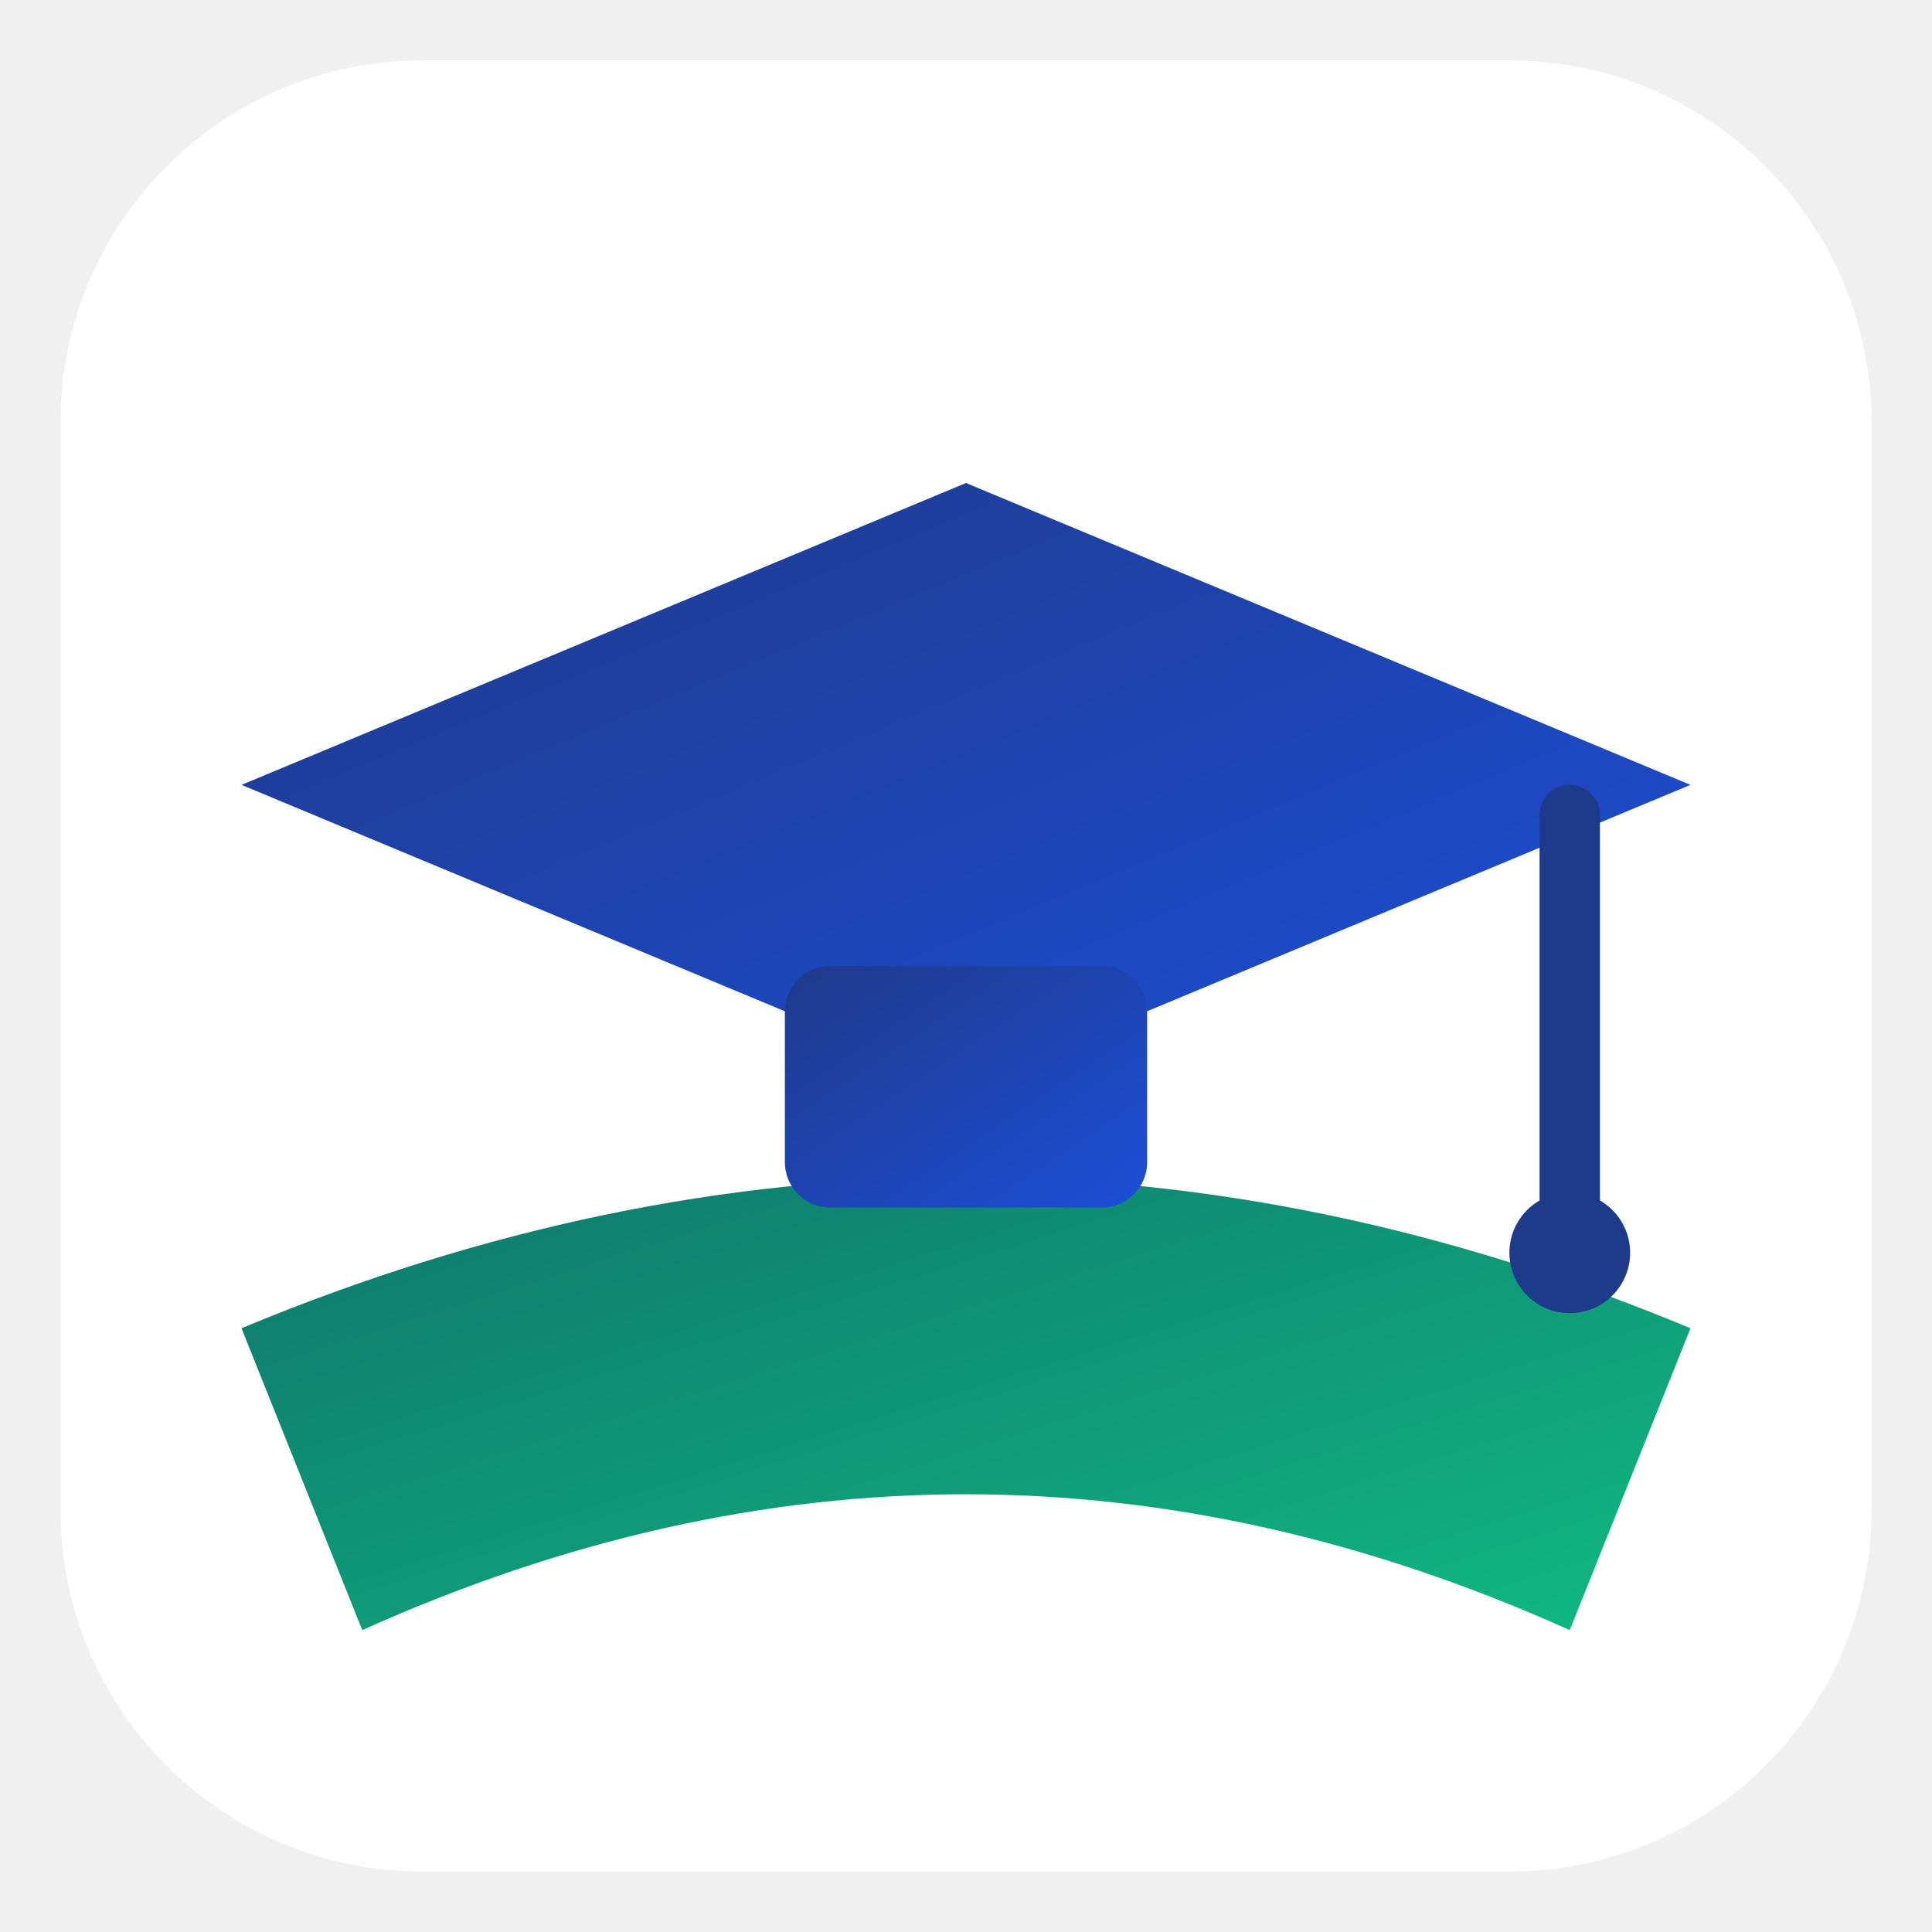
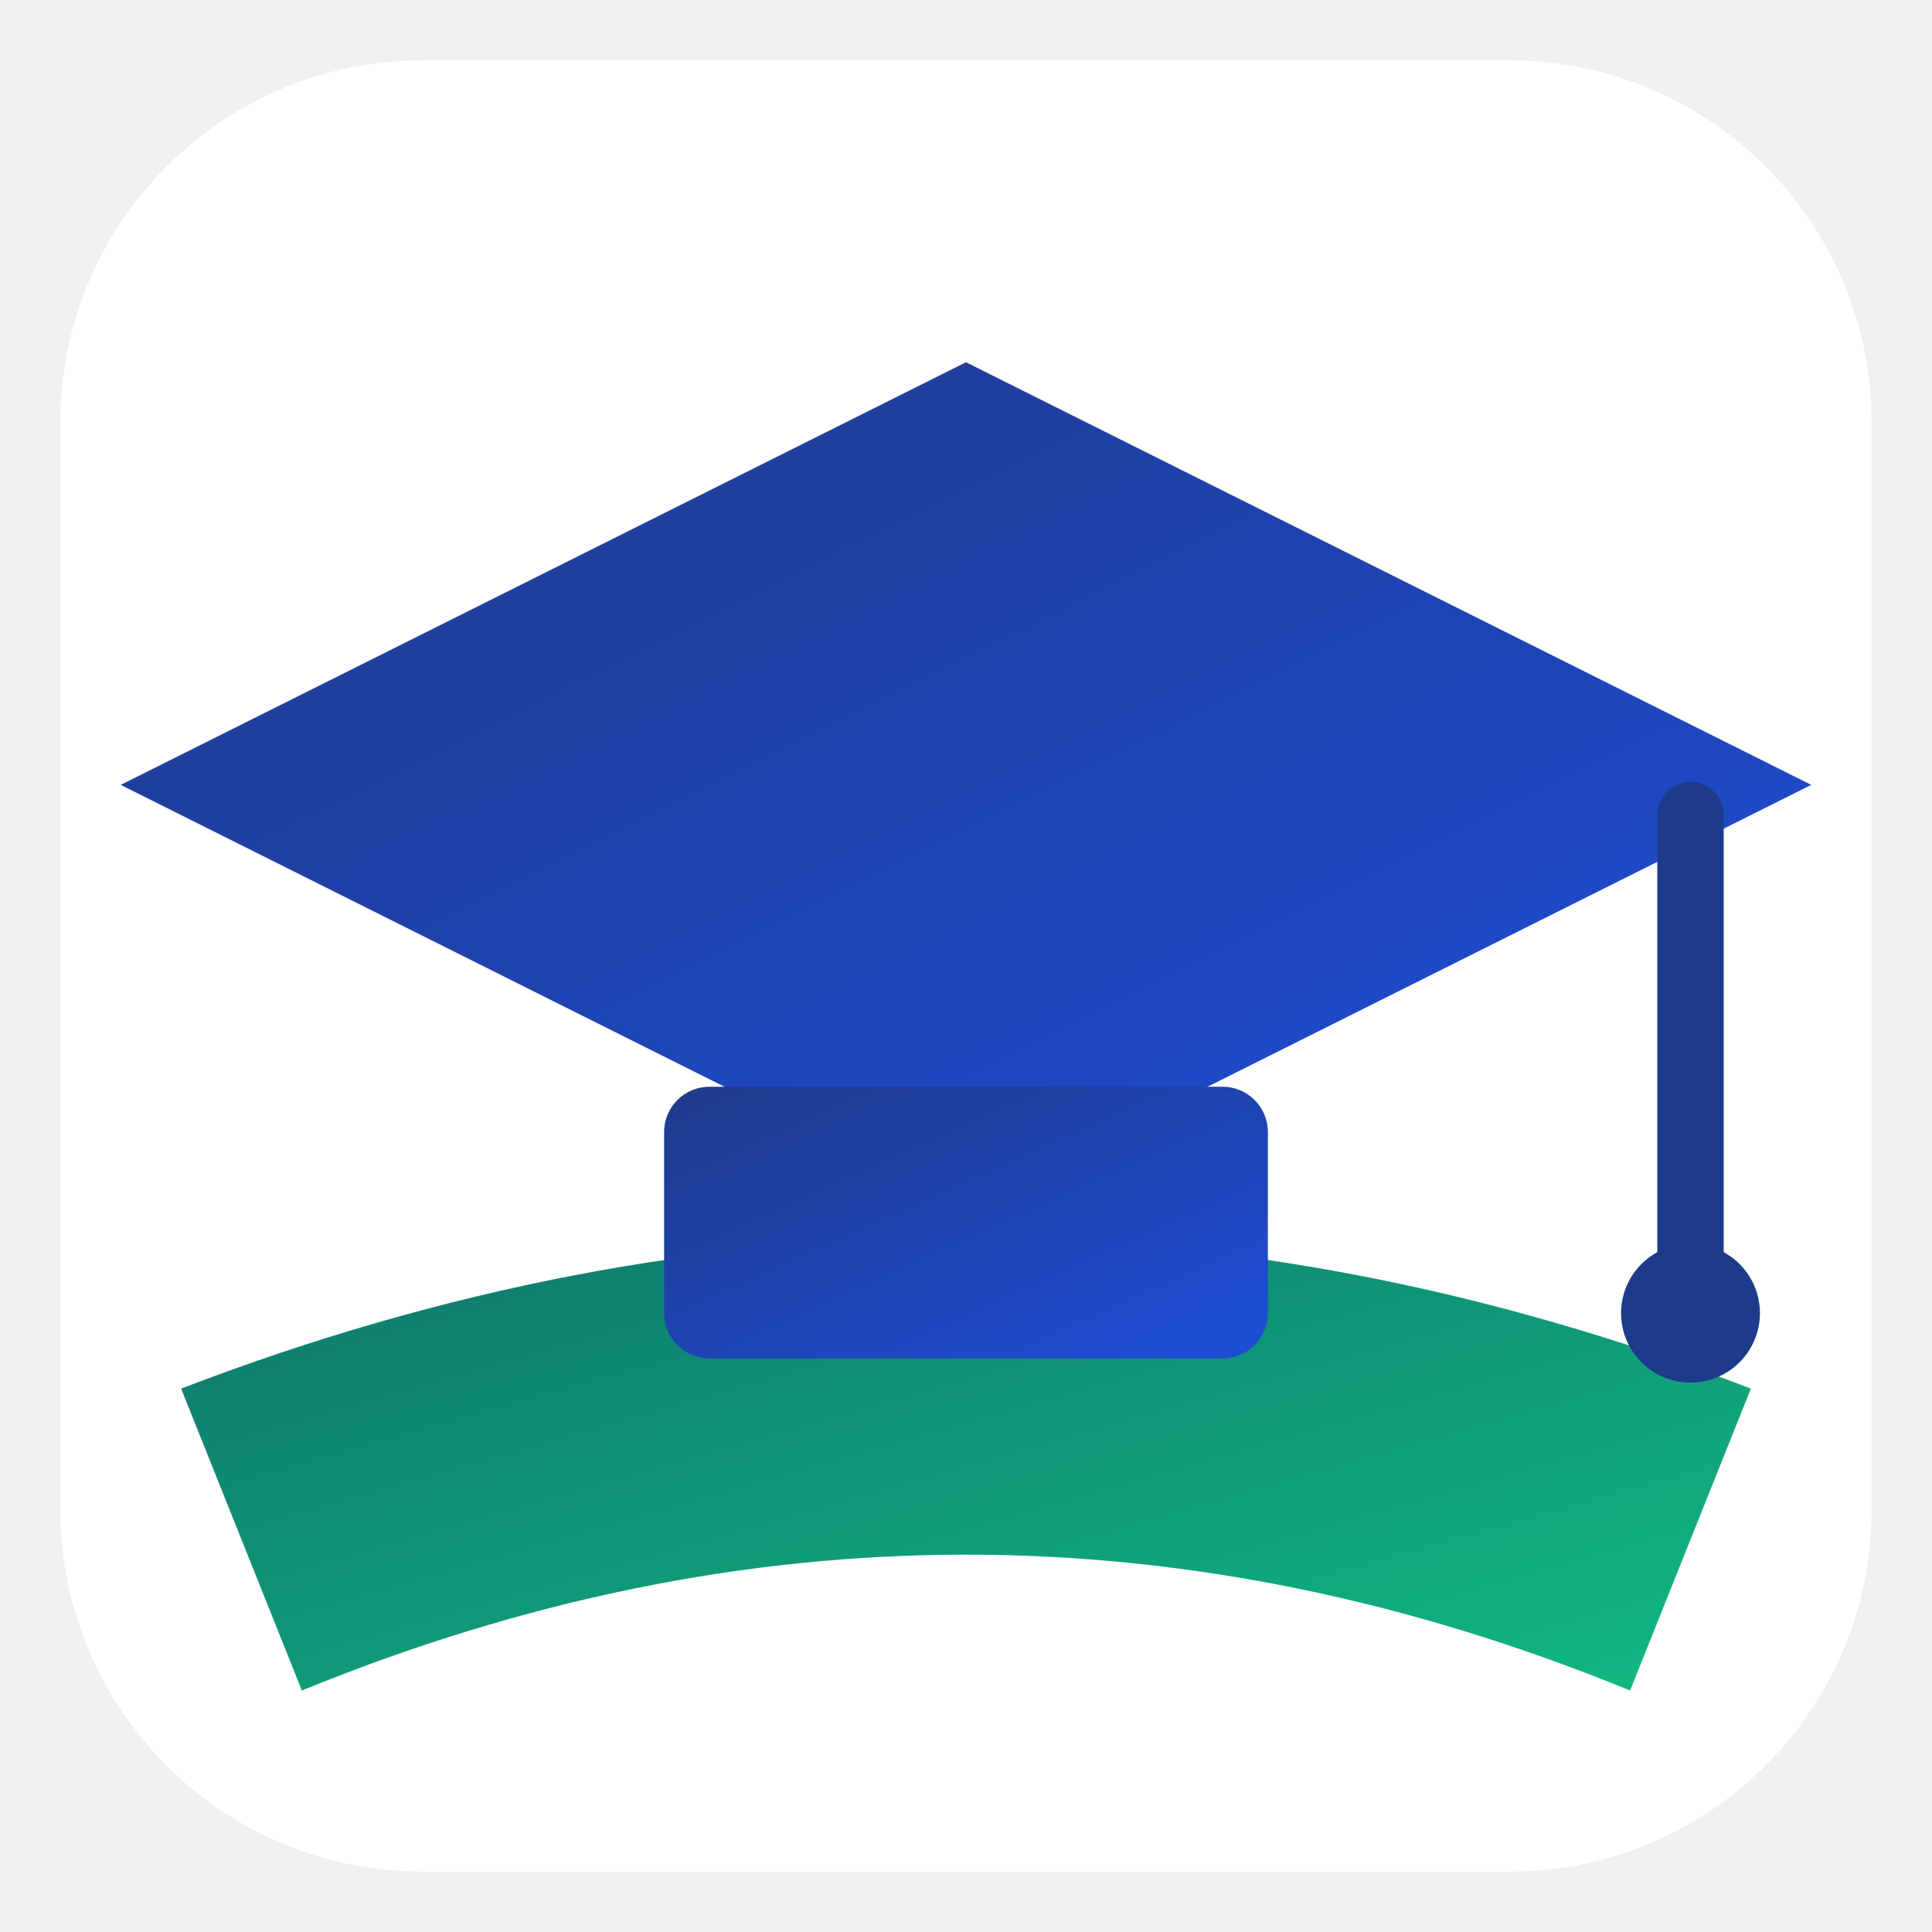
<svg xmlns="http://www.w3.org/2000/svg" viewBox="0 0 64 64" role="img" aria-label="EMSArena">
  <defs>
    <linearGradient id="fvBase" x1="0%" y1="0%" x2="100%" y2="100%">
      <stop offset="0%" stop-color="#0F766E" />
      <stop offset="100%" stop-color="#10B981" />
    </linearGradient>
    <linearGradient id="fvCap" x1="0%" y1="0%" x2="100%" y2="100%">
      <stop offset="0%" stop-color="#1E3A8A" />
      <stop offset="100%" stop-color="#1D4ED8" />
    </linearGradient>
  </defs>
  <rect x="2" y="2" width="60" height="60" rx="12" fill="#ffffff" />
-   <path d="M8 44 Q32 34 56 44 L52 54 Q32 45 12 54 Z" fill="url(#fvBase)" />
-   <polygon points="32,16 56,26 32,36 8,26" fill="url(#fvCap)" />
-   <rect x="26" y="32" width="12" height="8" rx="1.5" fill="url(#fvCap)" />
-   <line x1="52" y1="27" x2="52" y2="40" stroke="#1E3A8A" stroke-width="2" stroke-linecap="round" />
-   <circle cx="52" cy="41.5" r="2" fill="#1E3A8A" />
+   <path d="M6 46 Q32 36 58 46 L54 56 Q32 47 10 56 Z" fill="url(#fvBase)" />
+   <polygon points="32,12 60,26 32,40 4,26" fill="url(#fvCap)" />
+   <rect x="22" y="36" width="20" height="9" rx="1.5" fill="url(#fvCap)" />
+   <line x1="56" y1="27" x2="56" y2="42" stroke="#1E3A8A" stroke-width="2.2" stroke-linecap="round" />
+   <circle cx="56" cy="43.5" r="2.3" fill="#1E3A8A" />
</svg>
